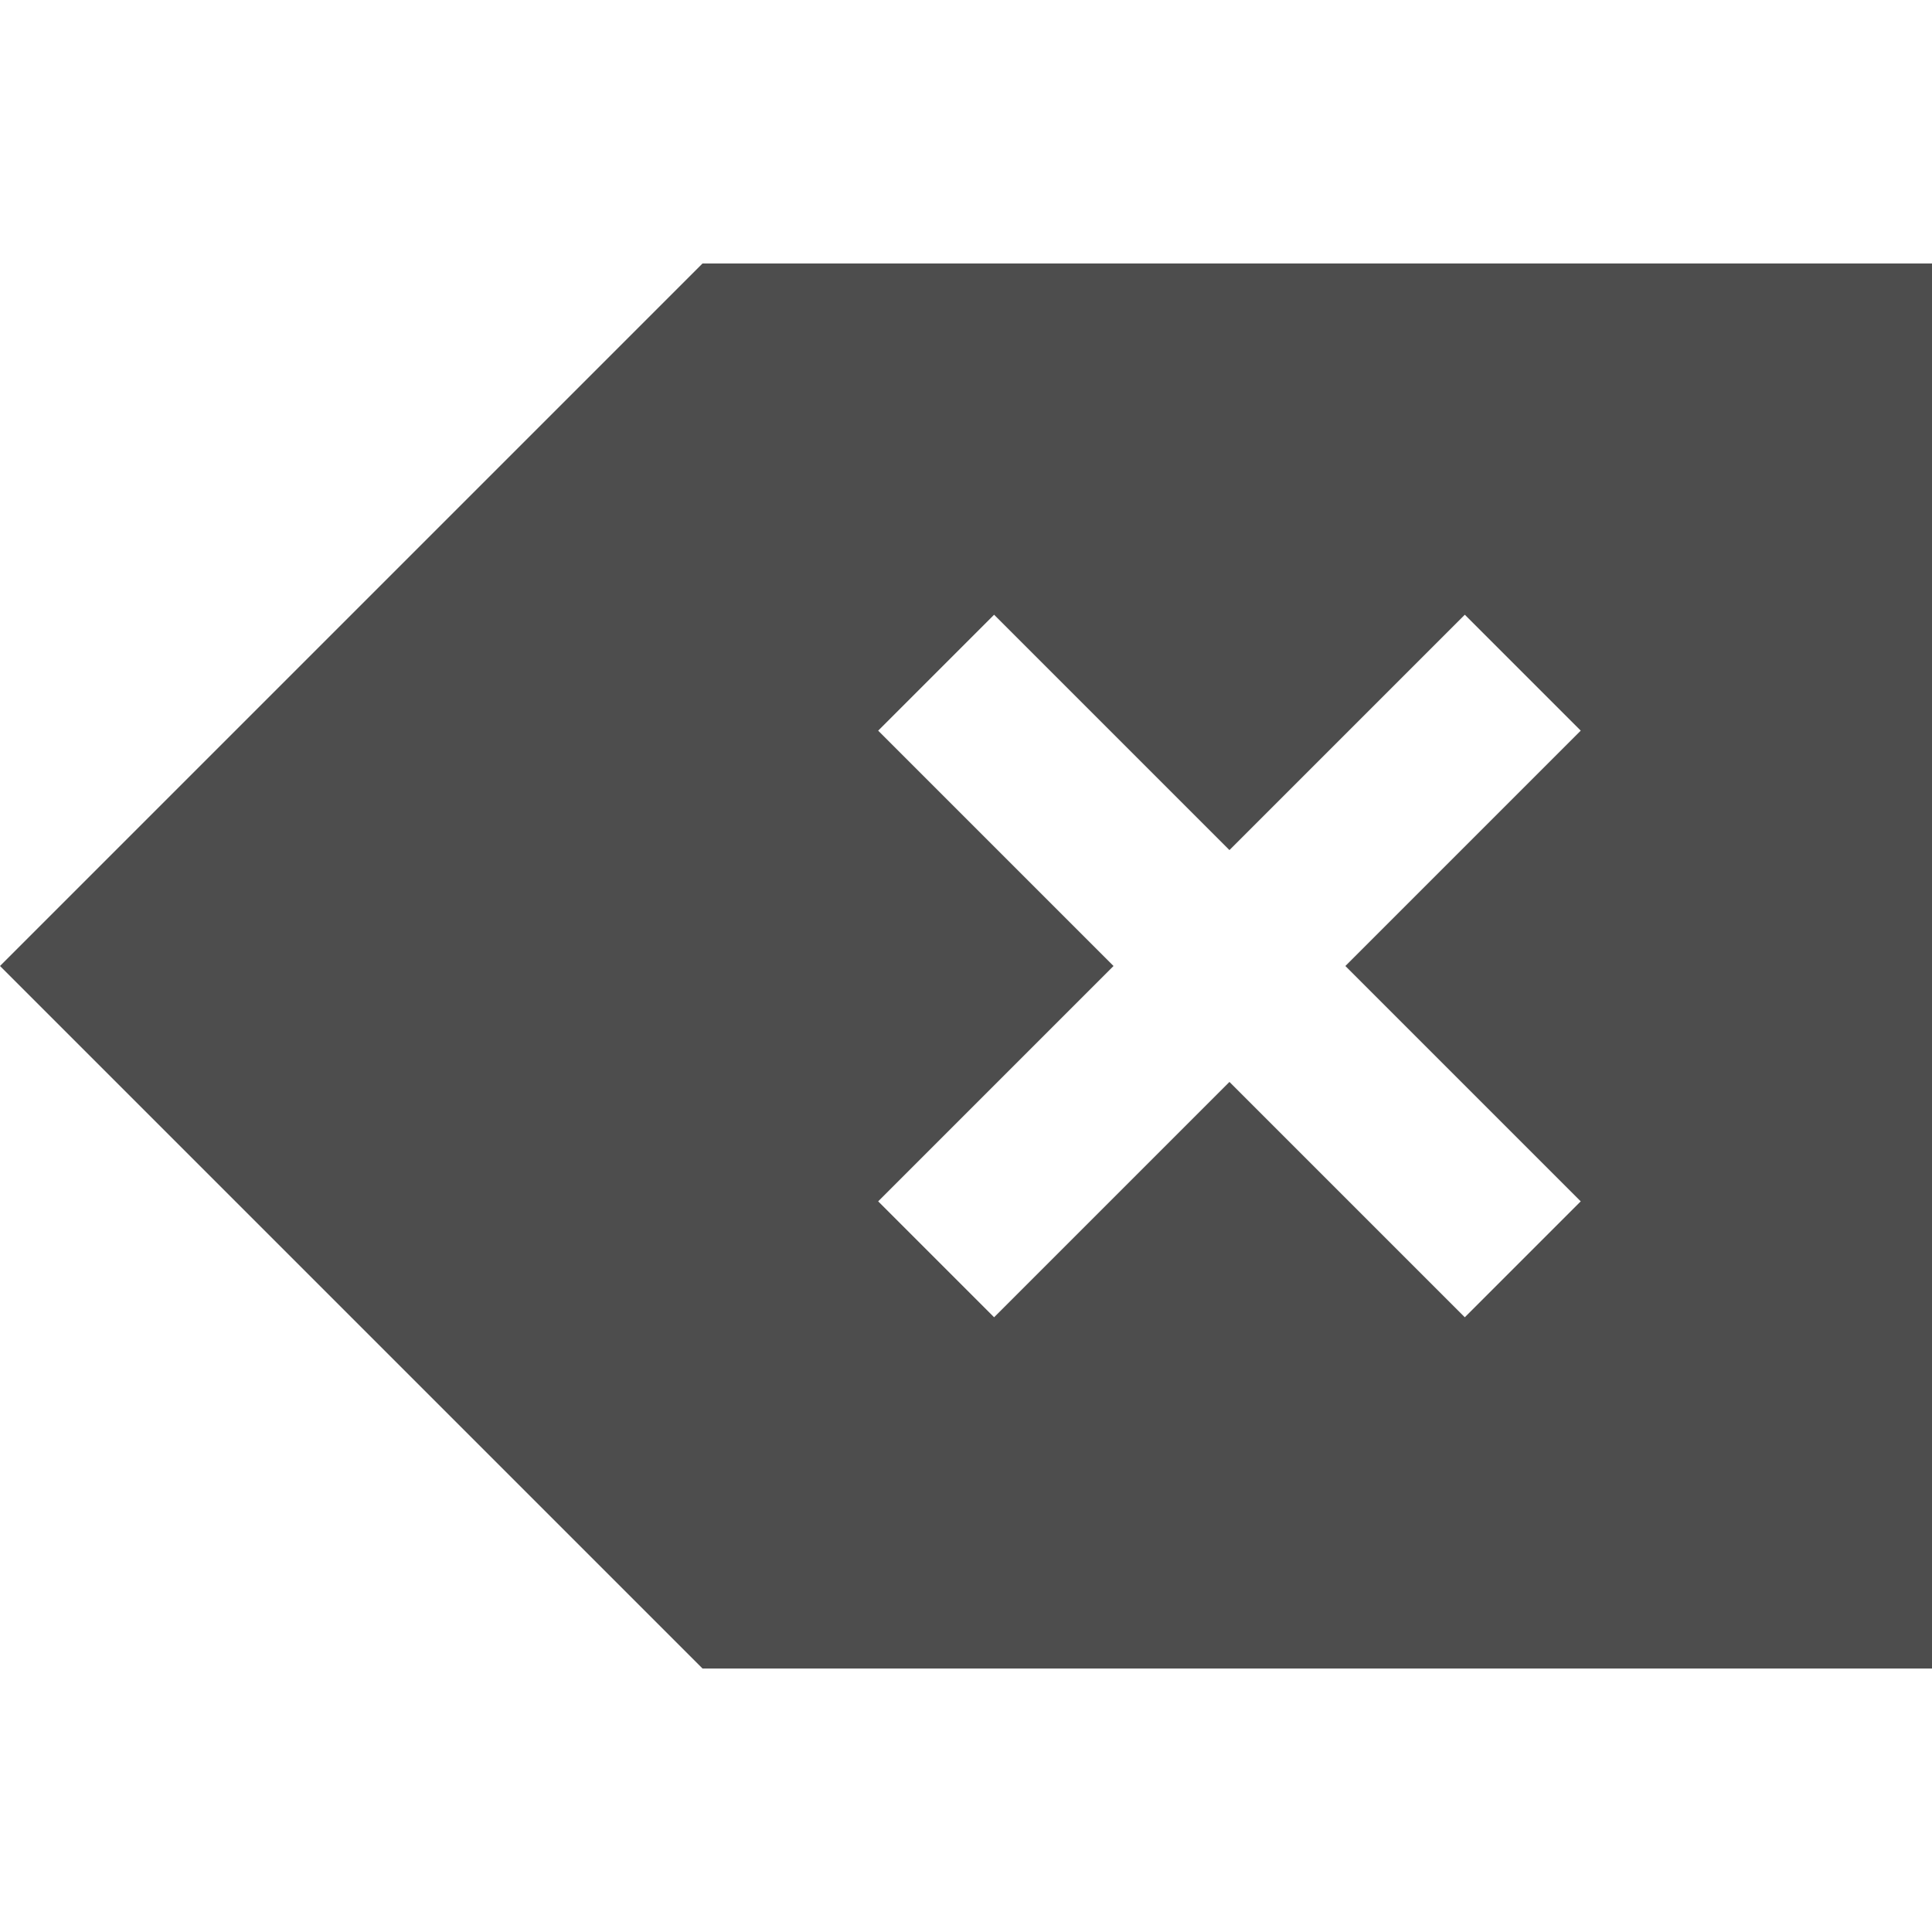
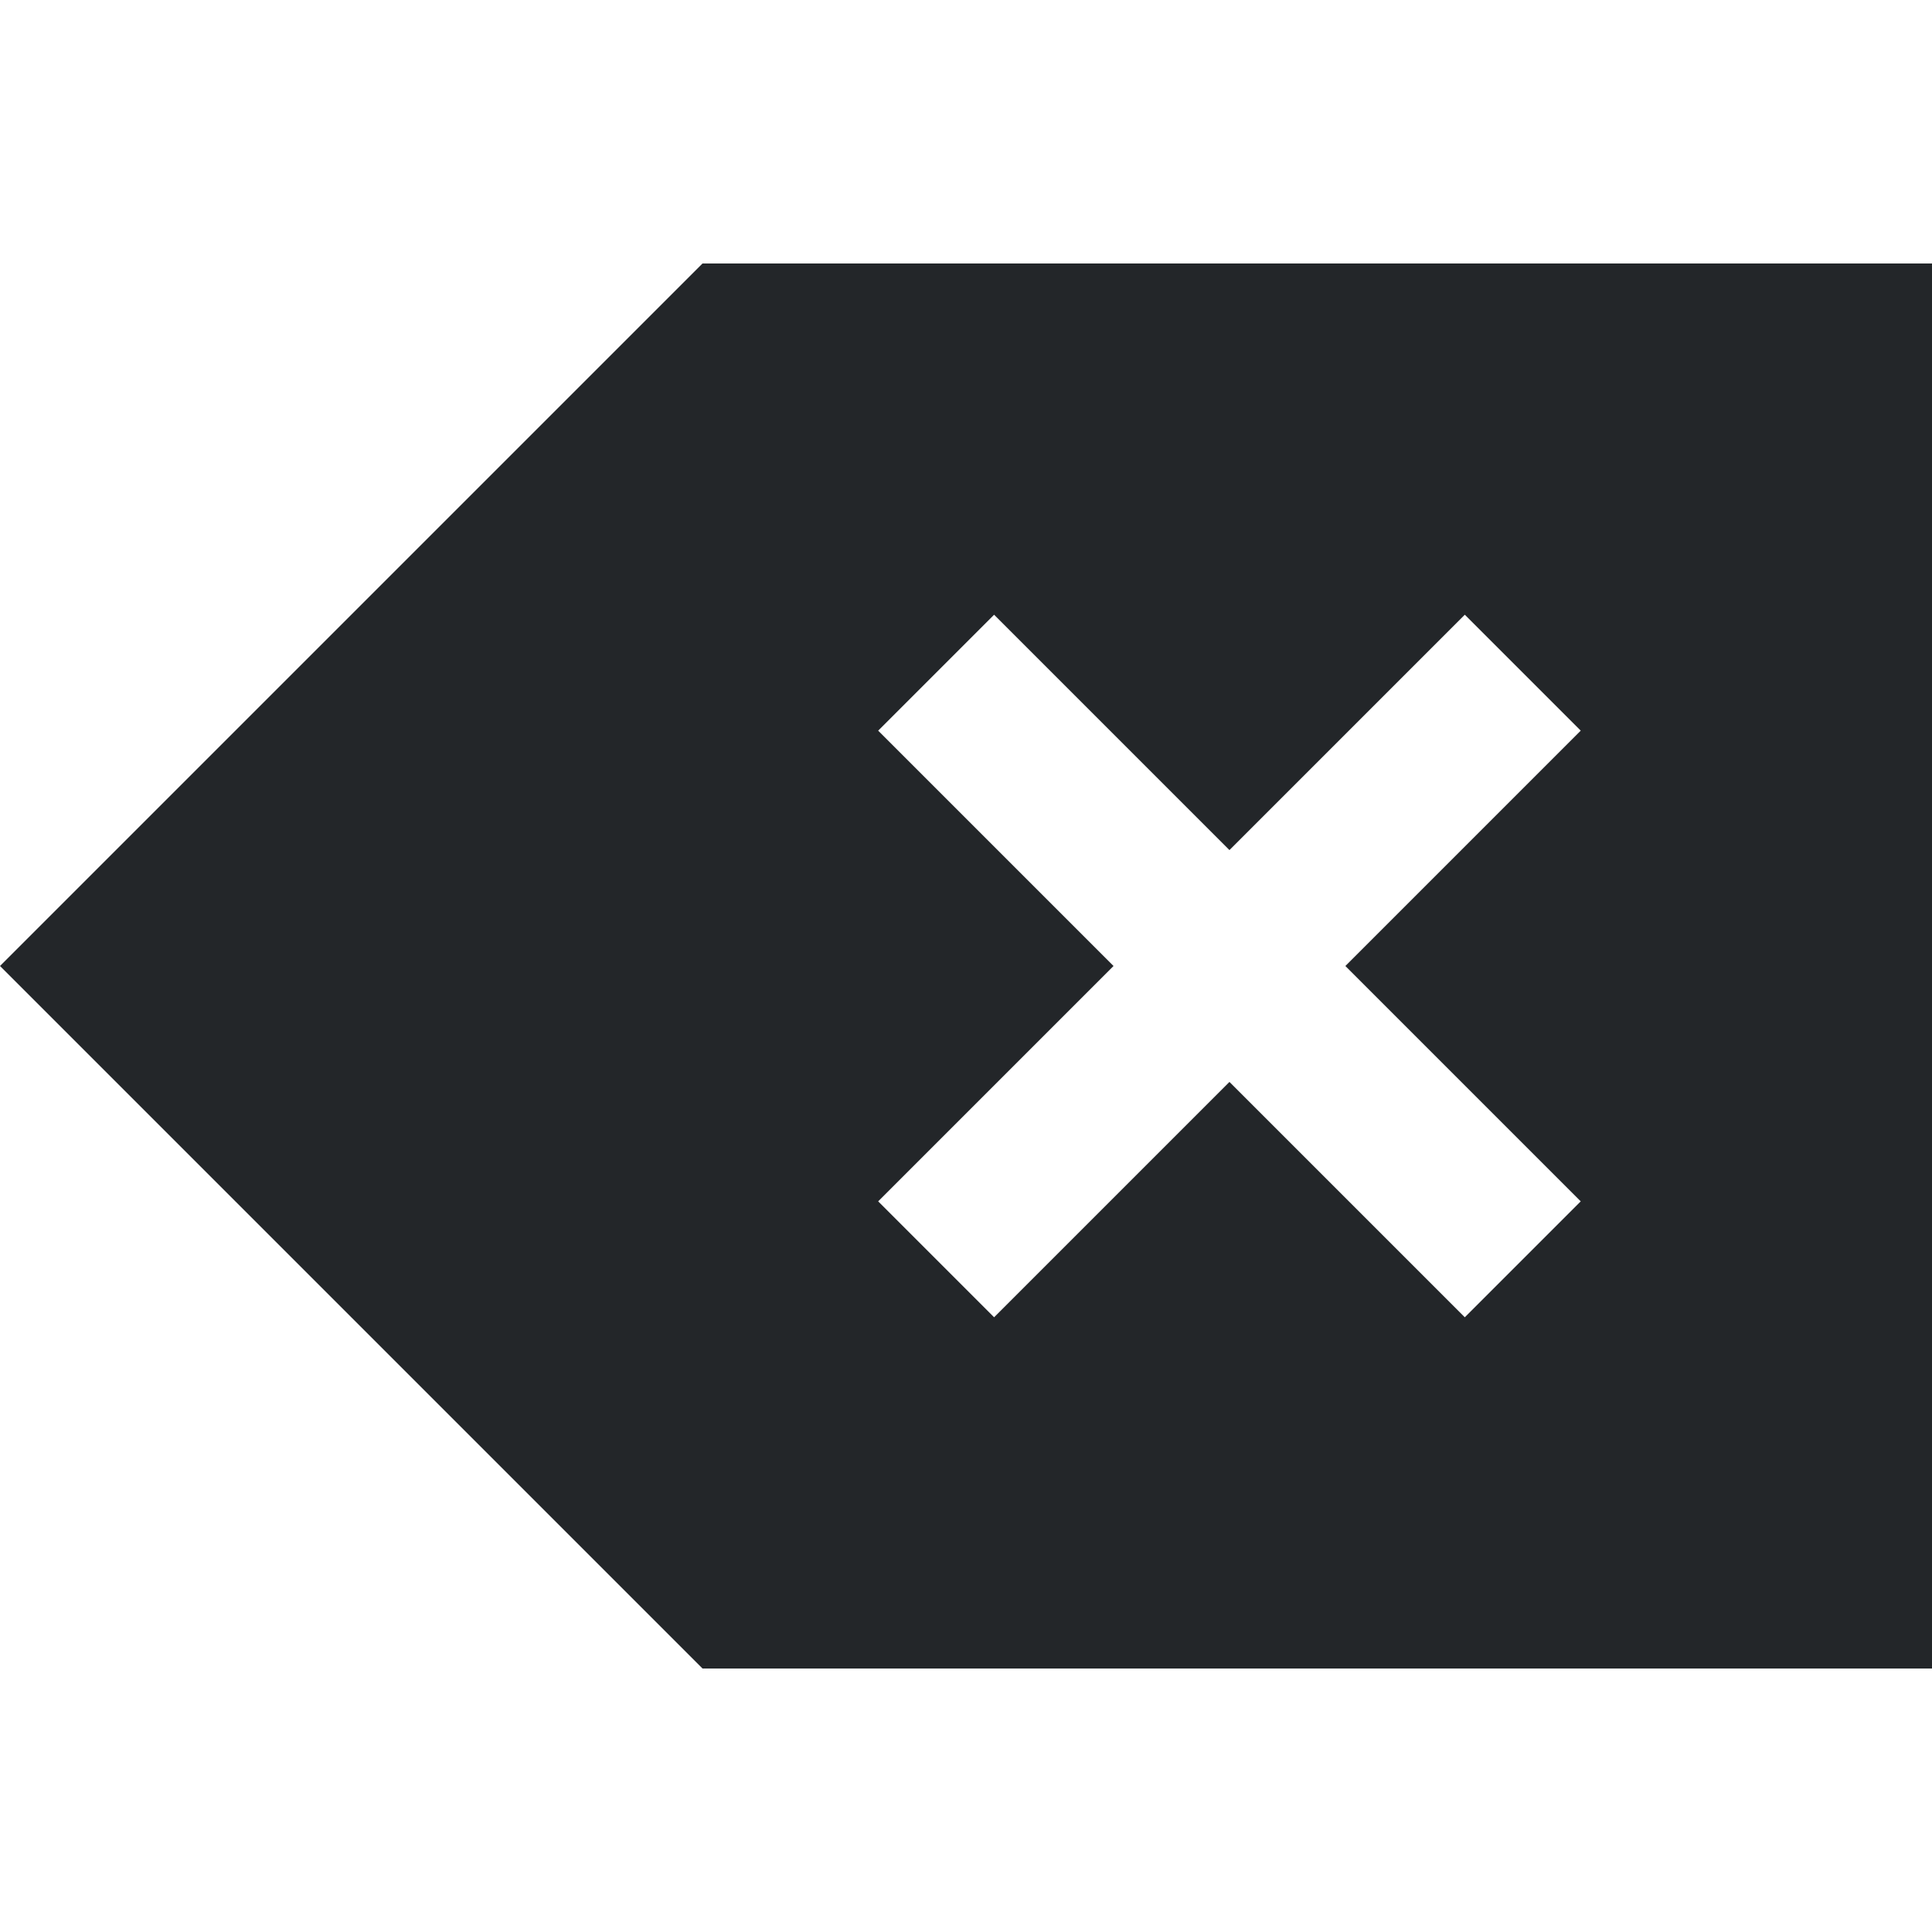
<svg xmlns="http://www.w3.org/2000/svg" viewBox="0 0 22 22">
  <defs id="defs3051">
    <style type="text/css" id="current-color-scheme">
      .ColorScheme-Text {
-         color:#4d4d4d;
+         color:#232629;
      }
      </style>
  </defs>
  <path style="fill:currentColor;fill-opacity:1;stroke:none" d="M 8 3 L 0.943 10.057 L 0 11 L 0.943 11.943 L 8 19 L 20.334 19 L 22 19 L 22 3 L 20.334 3 L 8 3 z M 11.32 7 L 14 9.68 L 16.68 7 L 18 8.32 L 15.32 11 L 18 13.68 L 16.68 15 L 14 12.32 L 11.32 15 L 10 13.68 L 12.68 11 L 10 8.32 L 11.32 7 z " class="ColorScheme-Text" />
</svg>
